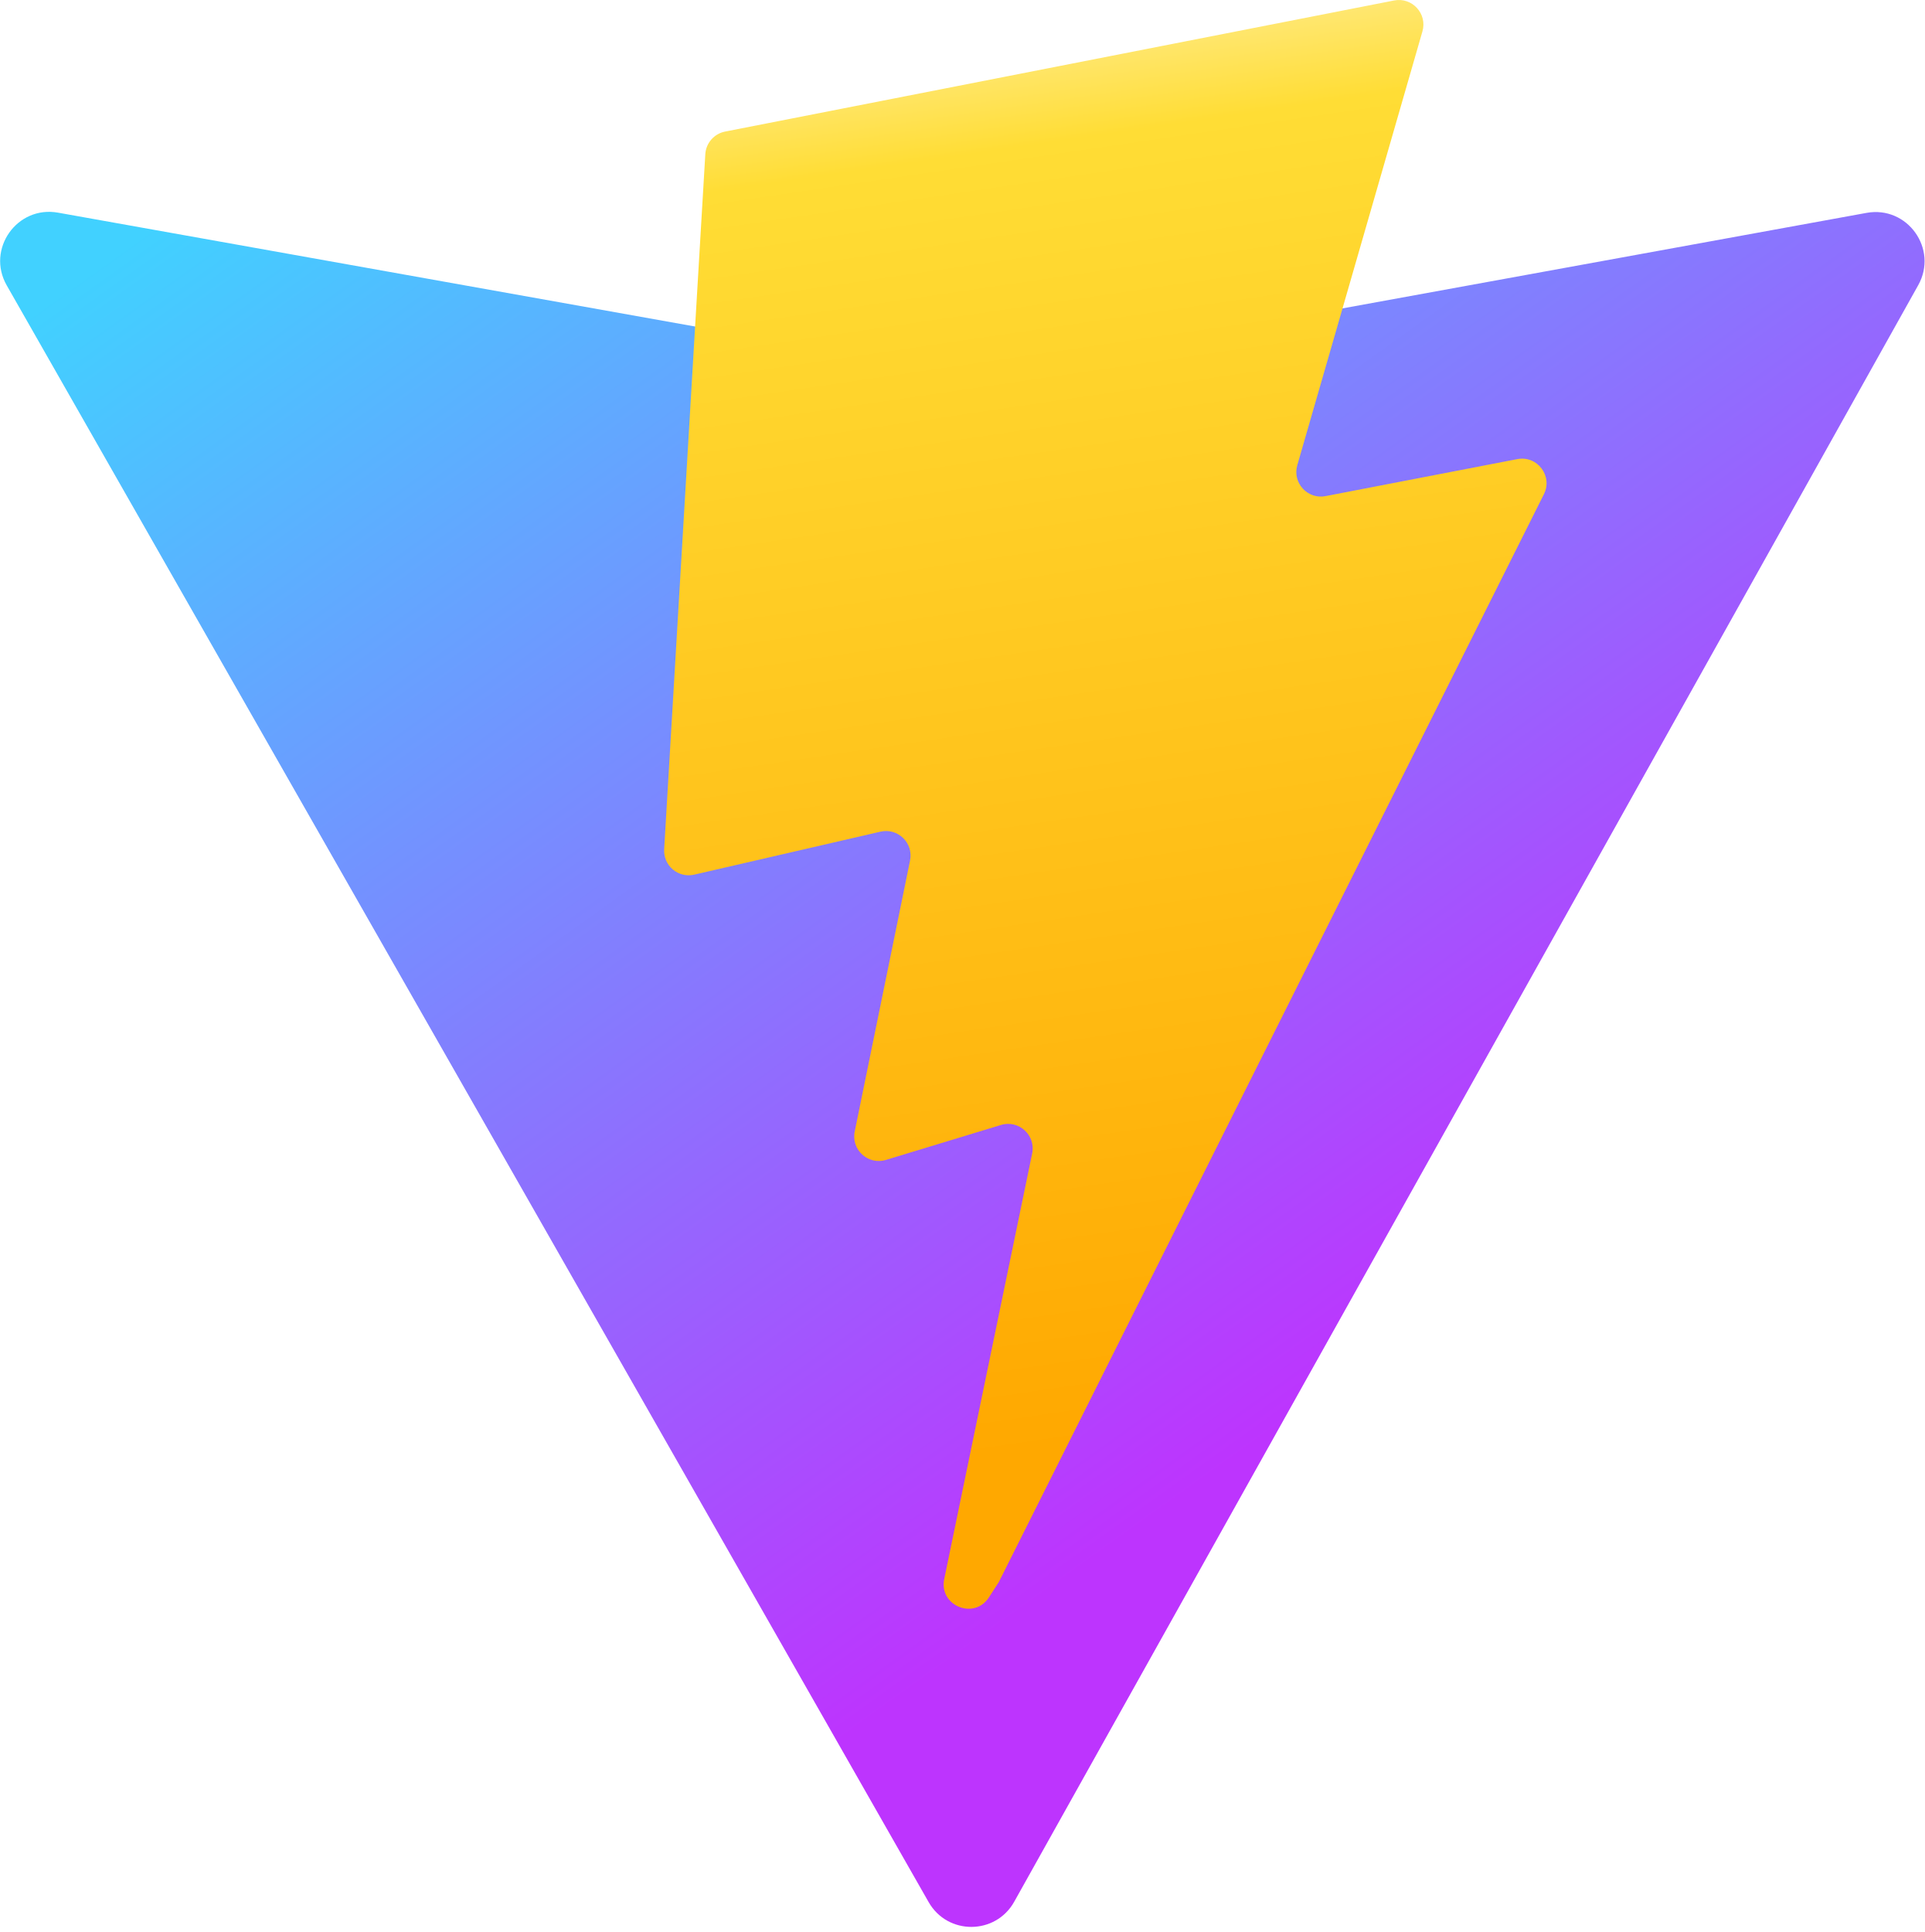
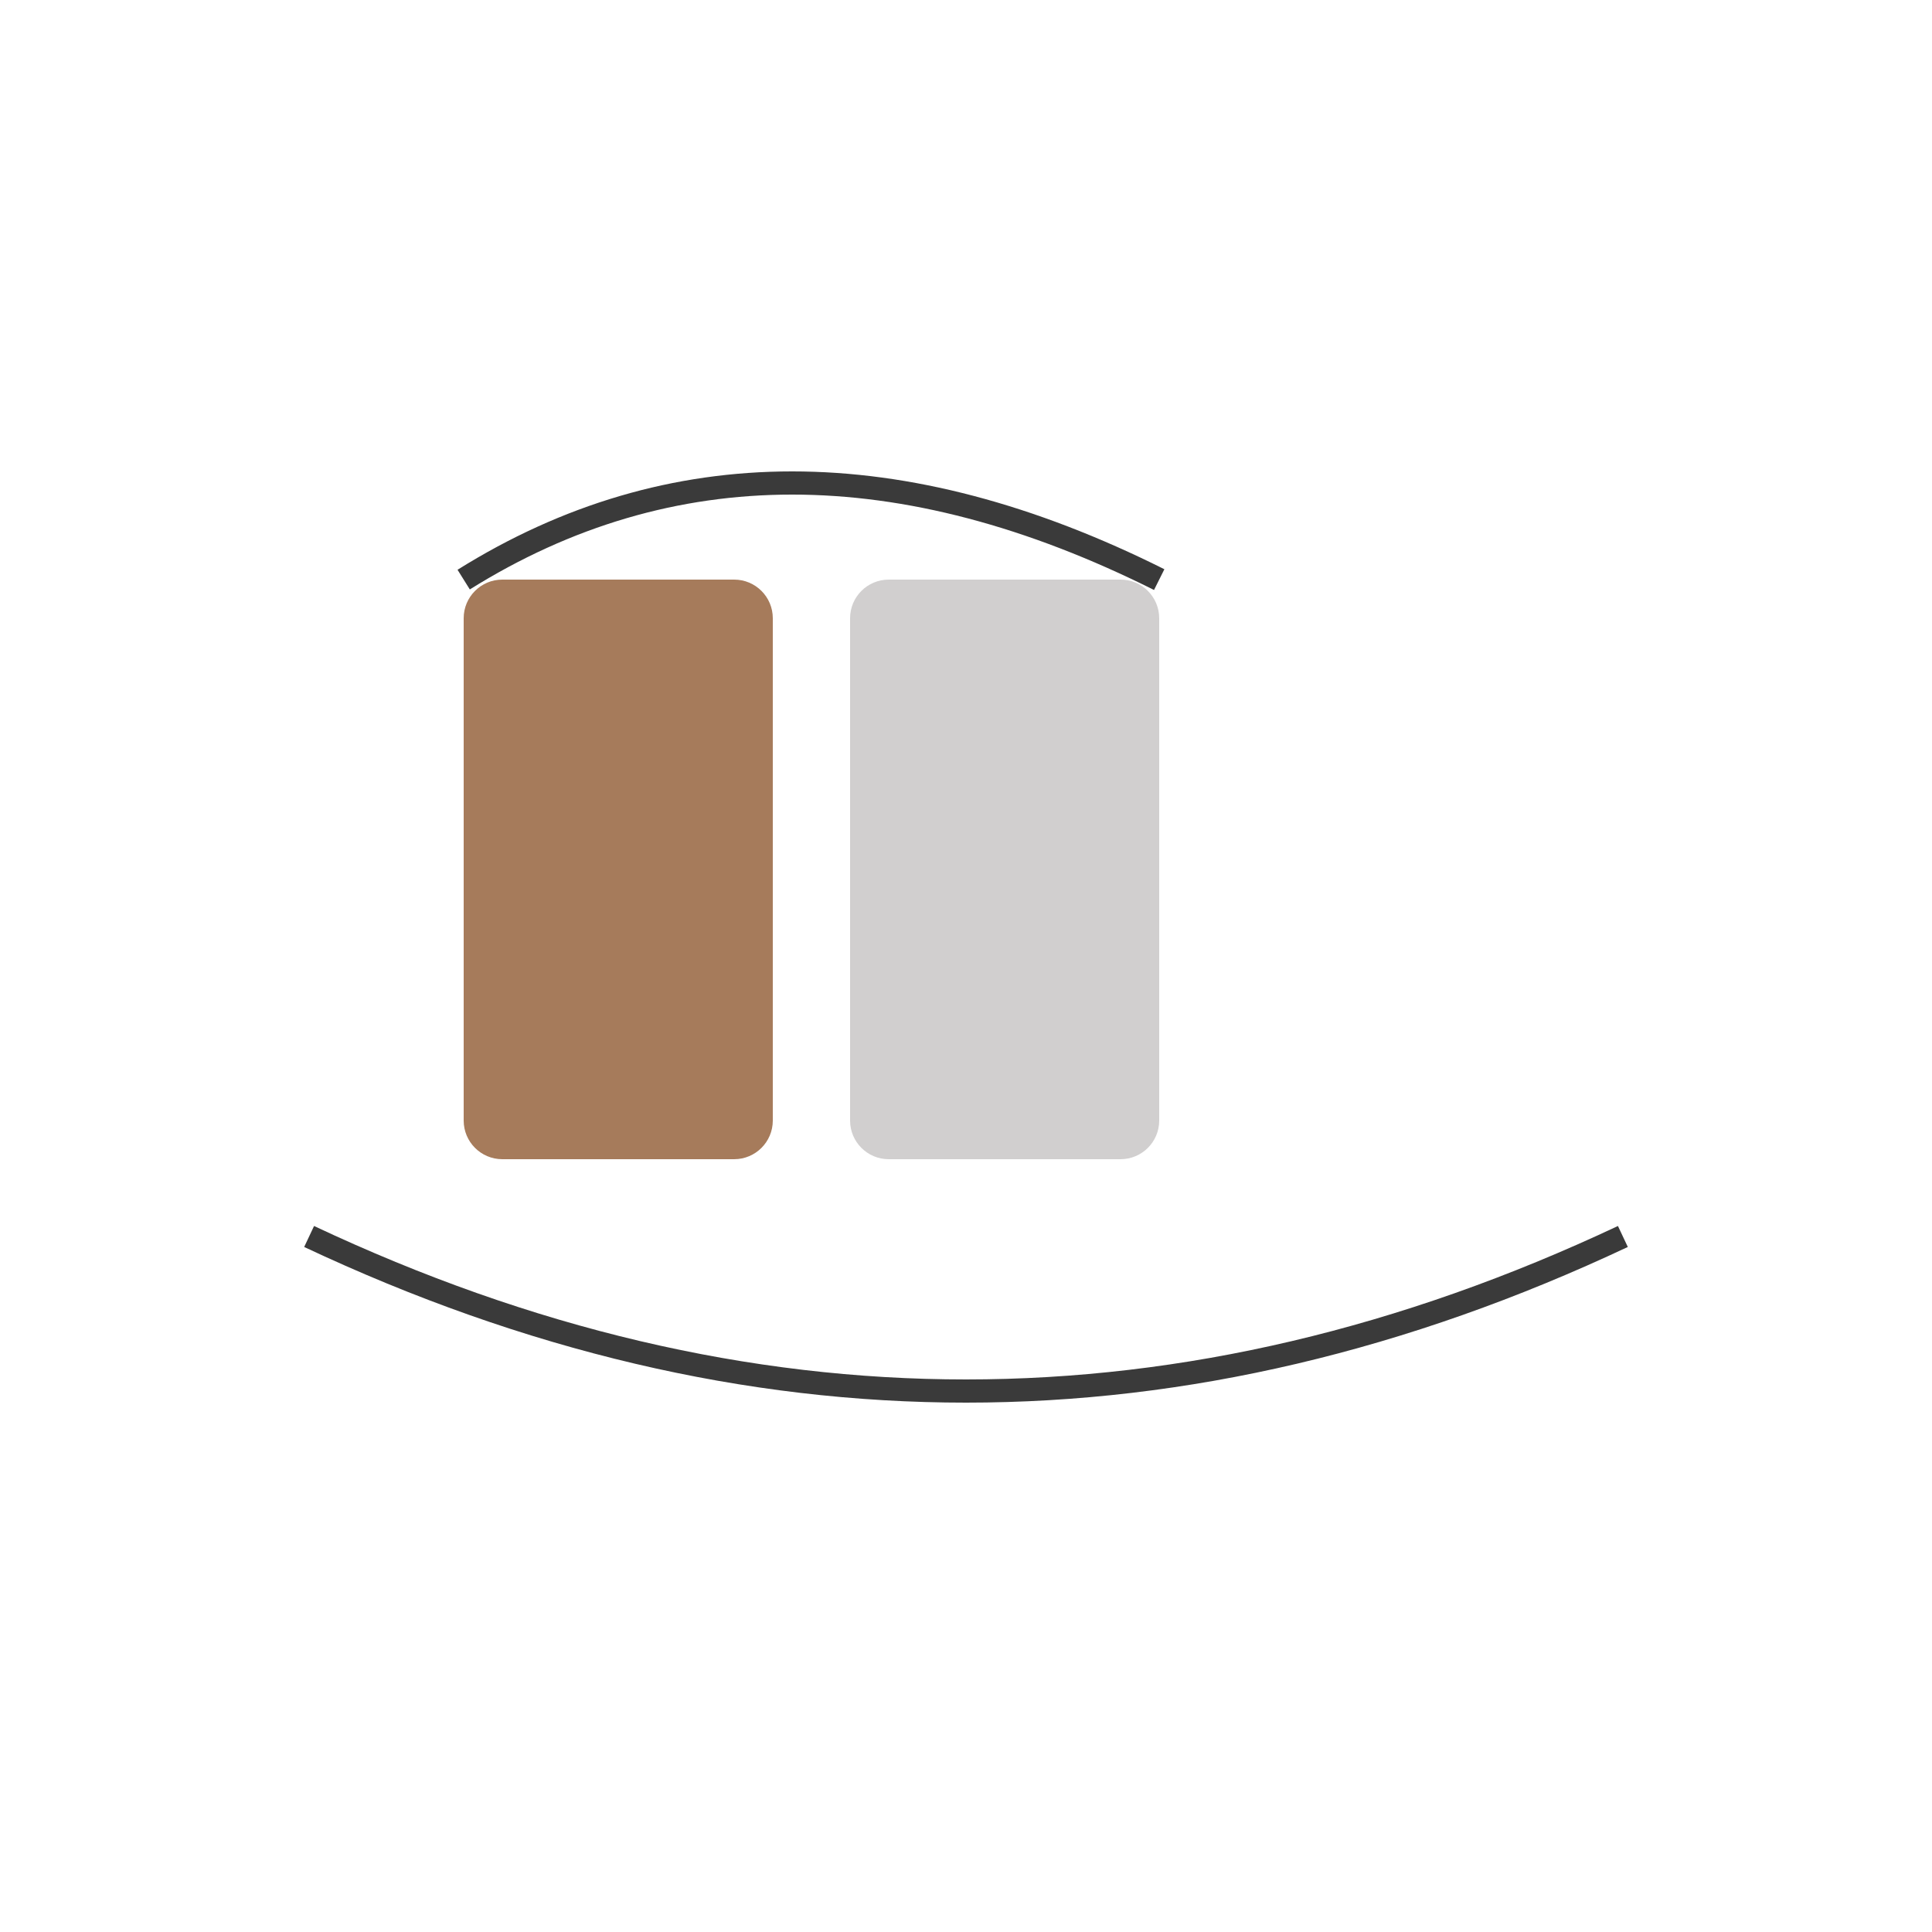
- <svg xmlns="http://www.w3.org/2000/svg" aria-hidden="true" role="img" class="iconify iconify--logos" width="31.88" height="32" preserveAspectRatio="xMidYMid meet" viewBox="0 0 256 257">
-   <defs>
-     <linearGradient id="IconifyId1813088fe1fbc01fb466" x1="-.828%" x2="57.636%" y1="7.652%" y2="78.411%">
-       <stop offset="0%" stop-color="#41D1FF" />
-       <stop offset="100%" stop-color="#BD34FE" />
-     </linearGradient>
-     <linearGradient id="IconifyId1813088fe1fbc01fb467" x1="43.376%" x2="50.316%" y1="2.242%" y2="89.03%">
-       <stop offset="0%" stop-color="#FFEA83" />
-       <stop offset="8.333%" stop-color="#FFDD35" />
-       <stop offset="100%" stop-color="#FFA800" />
-     </linearGradient>
-   </defs>
-   <path fill="url(#IconifyId1813088fe1fbc01fb466)" d="M255.153 37.938L134.897 252.976c-2.483 4.44-8.862 4.466-11.382.048L.875 37.958c-2.746-4.814 1.371-10.646 6.827-9.67l120.385 21.517a6.537 6.537 0 0 0 2.322-.004l117.867-21.483c5.438-.991 9.574 4.796 6.877 9.62Z" />
-   <path fill="url(#IconifyId1813088fe1fbc01fb467)" d="M185.432.063L96.44 17.501a3.268 3.268 0 0 0-2.634 3.014l-5.474 92.456a3.268 3.268 0 0 0 3.997 3.378l24.777-5.718c2.318-.535 4.413 1.507 3.936 3.838l-7.361 36.047c-.495 2.426 1.782 4.5 4.151 3.78l15.304-4.649c2.372-.72 4.652 1.36 4.15 3.788l-11.698 56.621c-.732 3.542 3.979 5.473 5.943 2.437l1.313-2.028l72.516-144.72c1.215-2.423-.88-5.186-3.54-4.672l-25.505 4.922c-2.396.462-4.435-1.77-3.759-4.114l16.646-57.705c.677-2.35-1.37-4.583-3.769-4.113Z" />
+ <svg xmlns="http://www.w3.org/2000/svg" width="48" height="48" viewBox="0 0 500 500">
+   <rect x="120" y="150" width="80" height="150" rx="10" fill="#A67B5B" />
+   <rect x="220" y="150" width="80" height="150" rx="10" fill="#D1CFCF" />
+   <path d="M120 150 Q200 100, 300 150" stroke="#3A3A3A" stroke-width="6" fill="none" />
+   <path d="M80 320 Q250 400, 420 320" stroke="#3A3A3A" stroke-width="6" fill="none" />
</svg>
